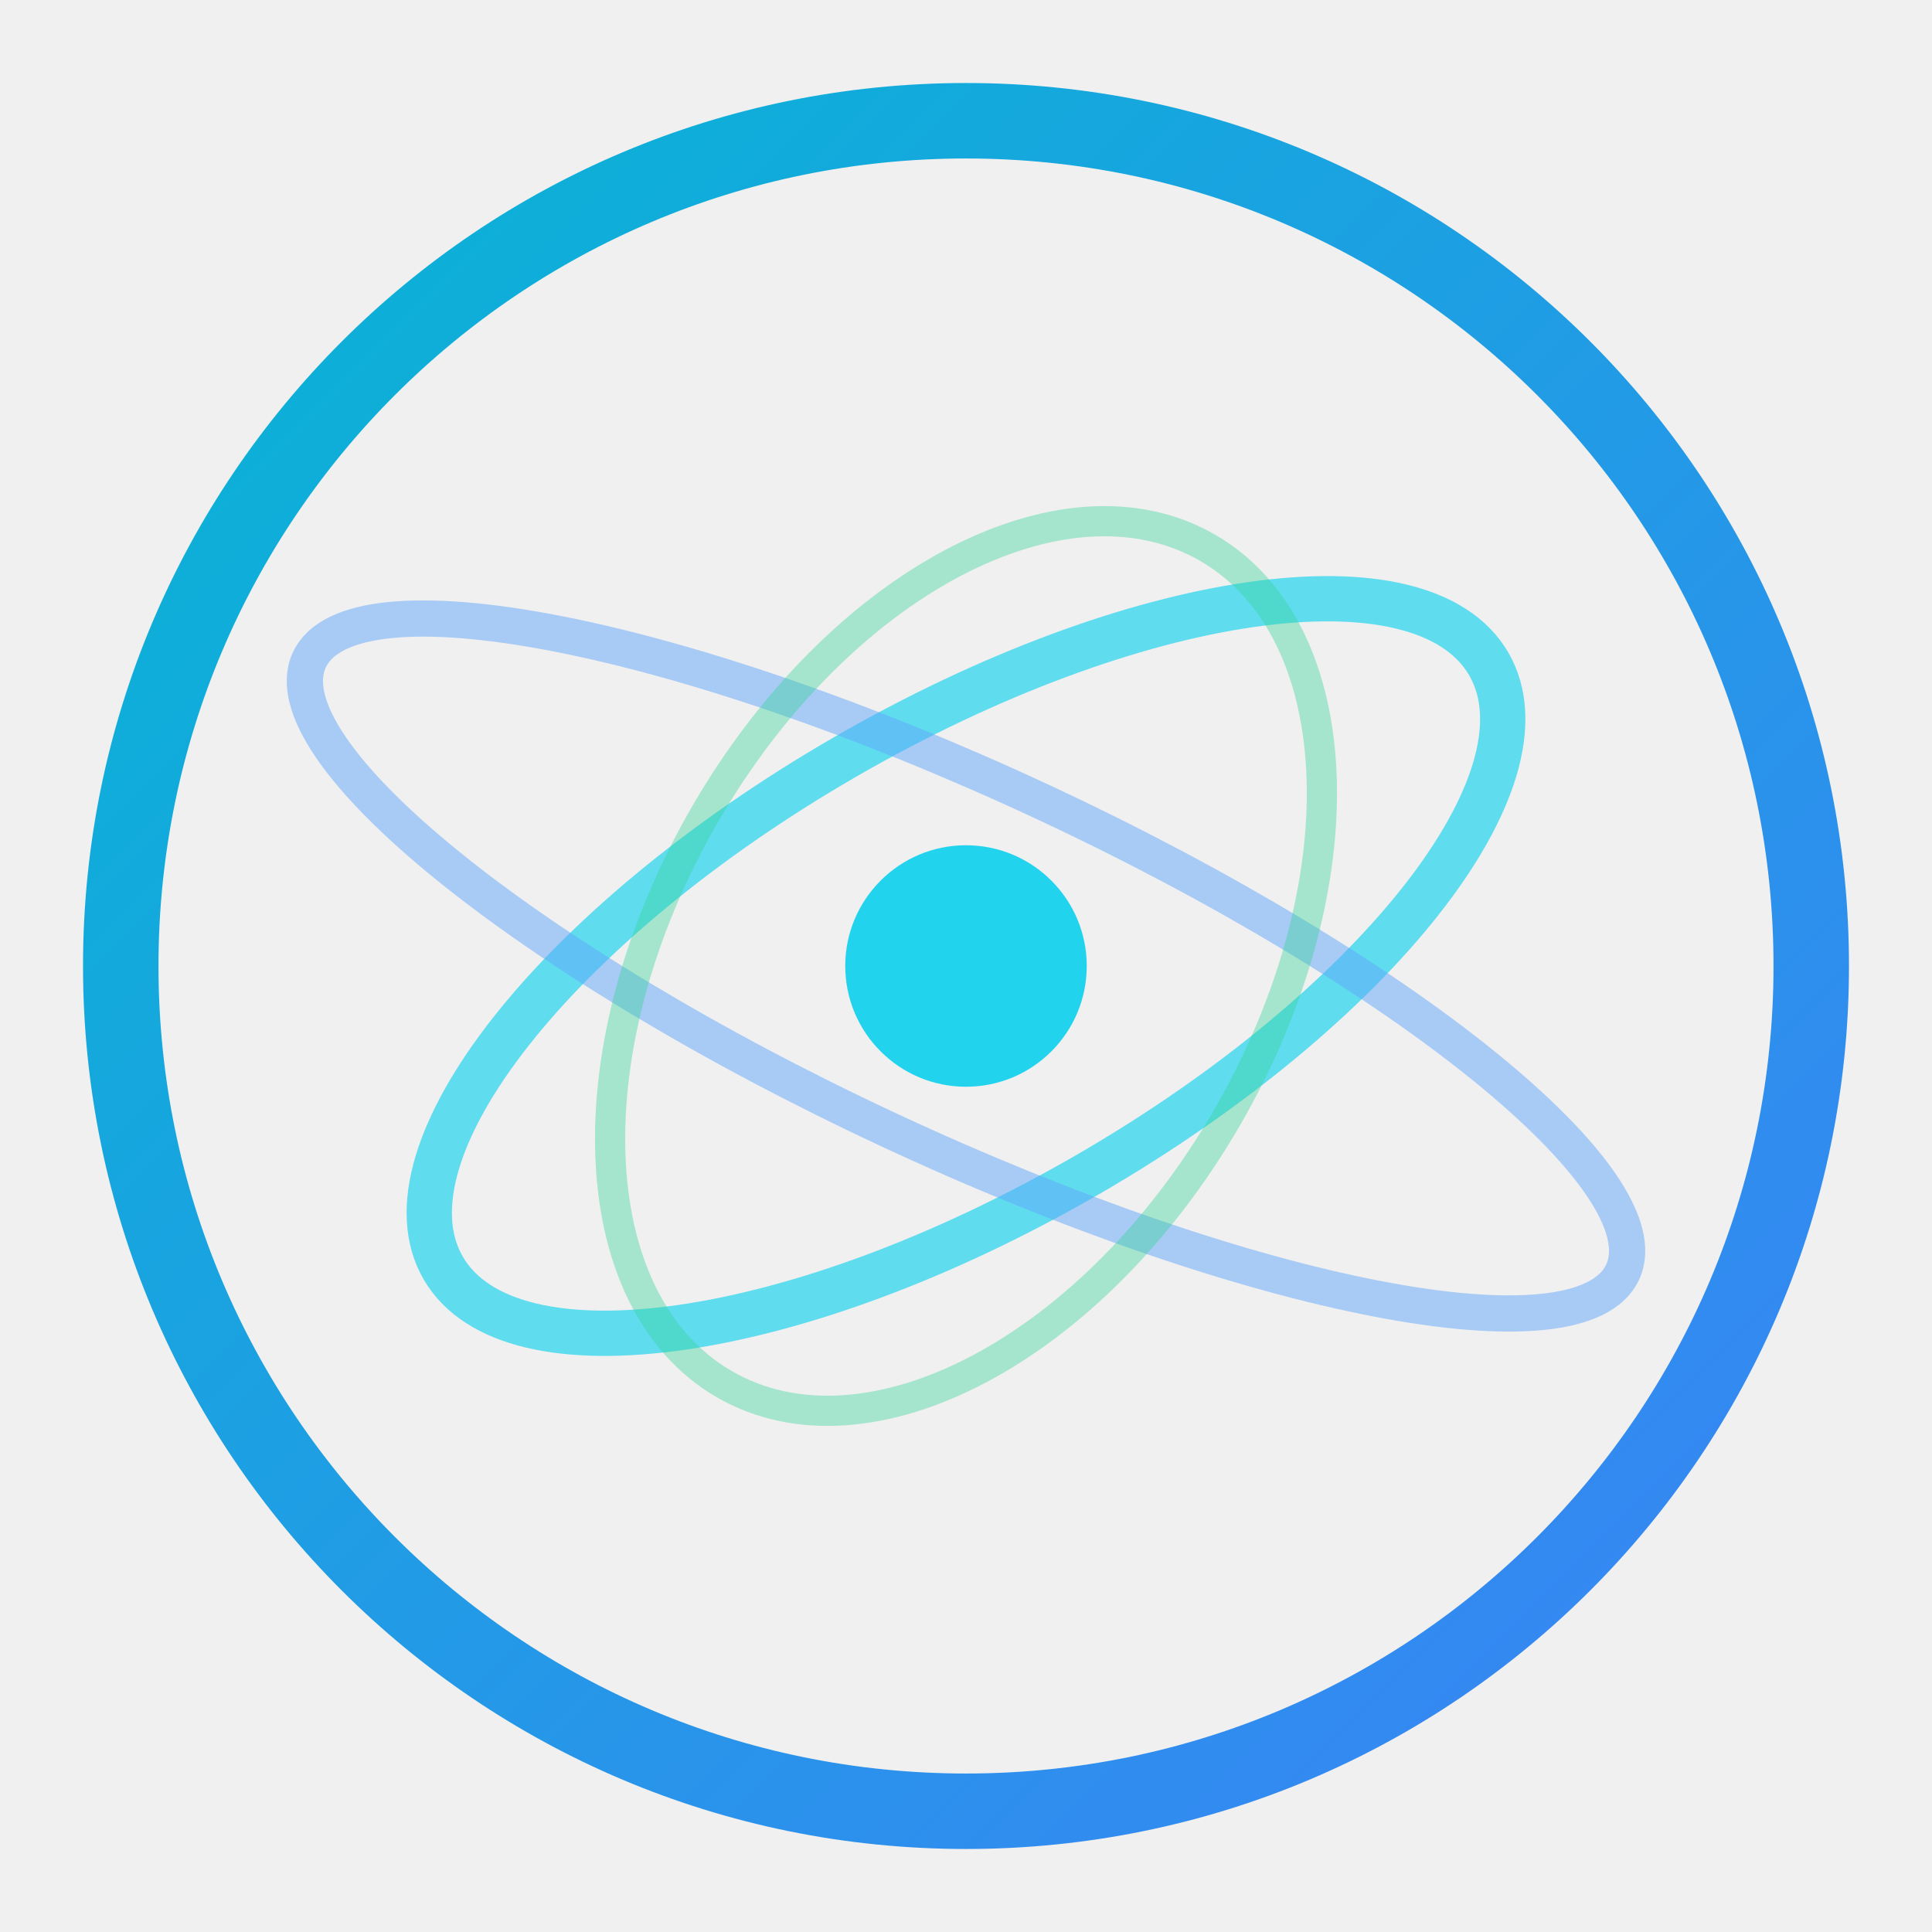
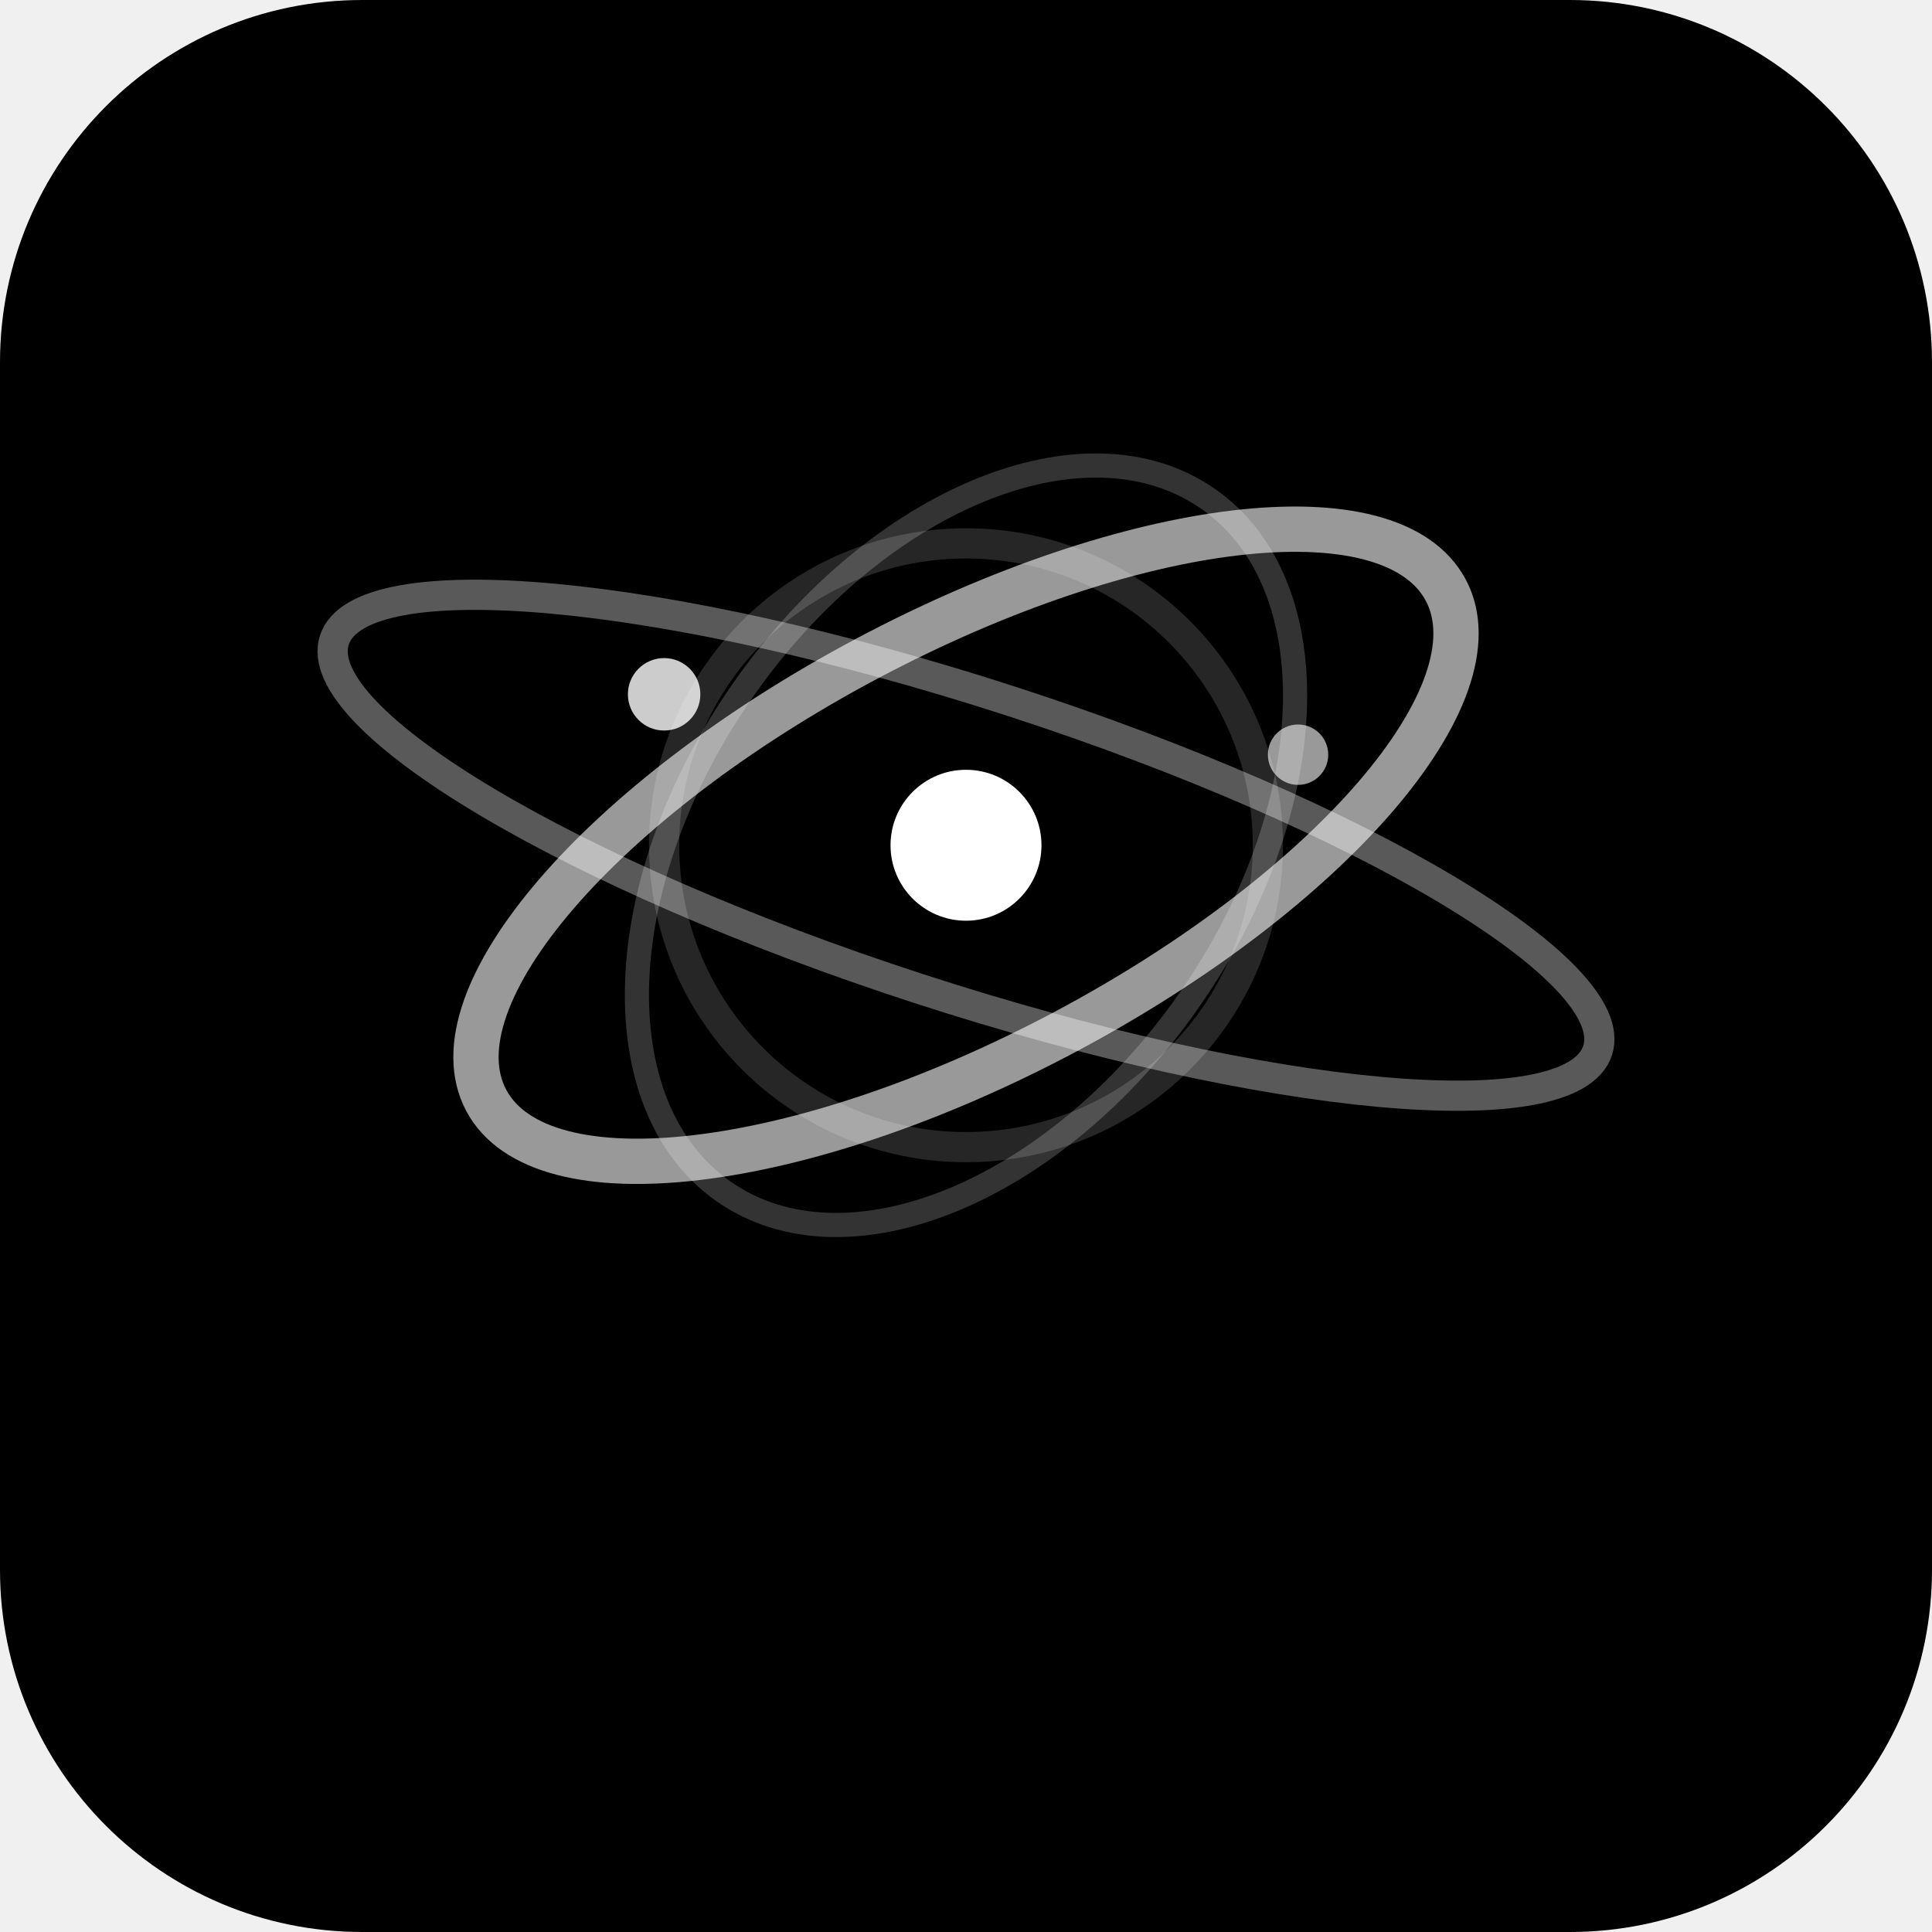
<svg xmlns="http://www.w3.org/2000/svg" viewBox="0 0 64 64">
-   <defs>
-     <linearGradient id="g" x1="0%" y1="0%" x2="100%" y2="100%">
-       <stop offset="0%" stop-color="#06b6d4" />
-       <stop offset="100%" stop-color="#3b82f6" />
-     </linearGradient>
-   </defs>
-   <circle cx="32" cy="32" r="28" fill="none" stroke="url(#g)" stroke-width="2.5" />
-   <circle cx="32" cy="32" r="4" fill="#22d3ee" />
-   <ellipse cx="32" cy="32" rx="20" ry="8" fill="none" stroke="#22d3ee" stroke-width="1.5" transform="rotate(-30 32 32)" opacity="0.7" />
-   <ellipse cx="32" cy="32" rx="24" ry="6" fill="none" stroke="#60a5fa" stroke-width="1.2" transform="rotate(25 32 32)" opacity="0.5" />
-   <ellipse cx="32" cy="32" rx="16" ry="10" fill="none" stroke="#34d399" stroke-width="1" transform="rotate(-60 32 32)" opacity="0.4" />
+   <rect width="64" height="64" rx="12" fill="#000000" />
+   <circle cx="32" cy="28" r="10" fill="none" stroke="#ffffff" stroke-width="1" opacity="0.15" />
+   <ellipse cx="32" cy="28" rx="18" ry="7" fill="none" stroke="#ffffff" stroke-width="1.5" transform="rotate(-28 32 28)" opacity="0.6" />
+   <ellipse cx="32" cy="28" rx="22" ry="5" fill="none" stroke="#ffffff" stroke-width="1" transform="rotate(18 32 28)" opacity="0.35" />
+   <ellipse cx="32" cy="28" rx="14" ry="9" fill="none" stroke="#ffffff" stroke-width="0.8" transform="rotate(-55 32 28)" opacity="0.2" />
+   <circle cx="32" cy="28" r="2.5" fill="#ffffff" />
+   <circle cx="22" cy="23" r="1.2" fill="#ffffff" opacity="0.8" />
+   <circle cx="43" cy="25" r="1" fill="#ffffff" opacity="0.6" />
</svg>
